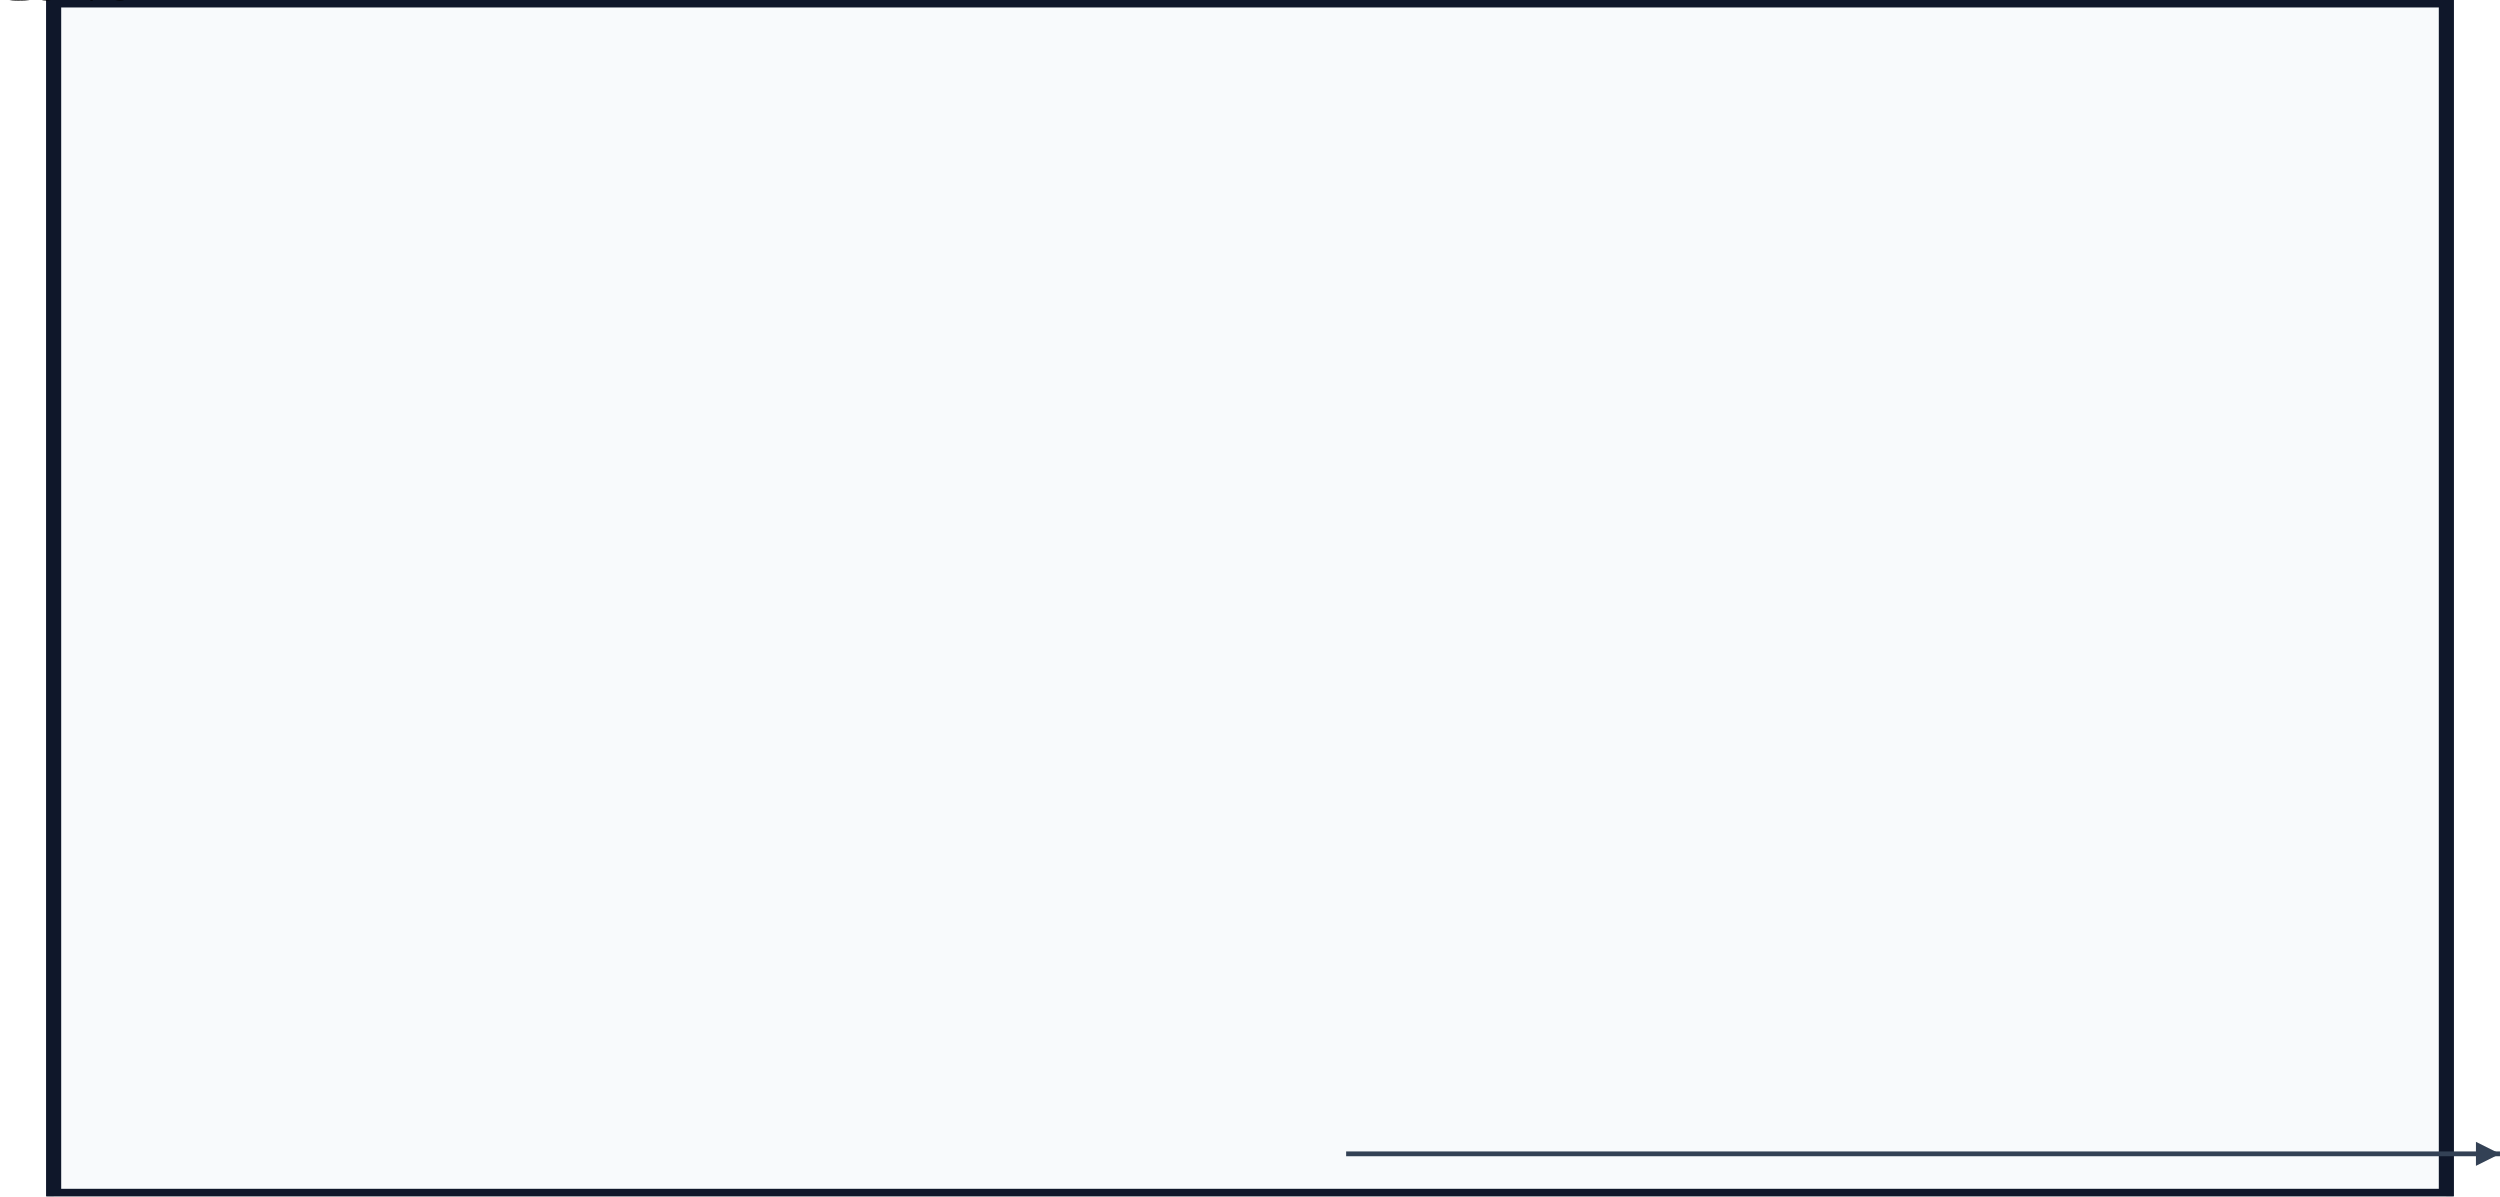
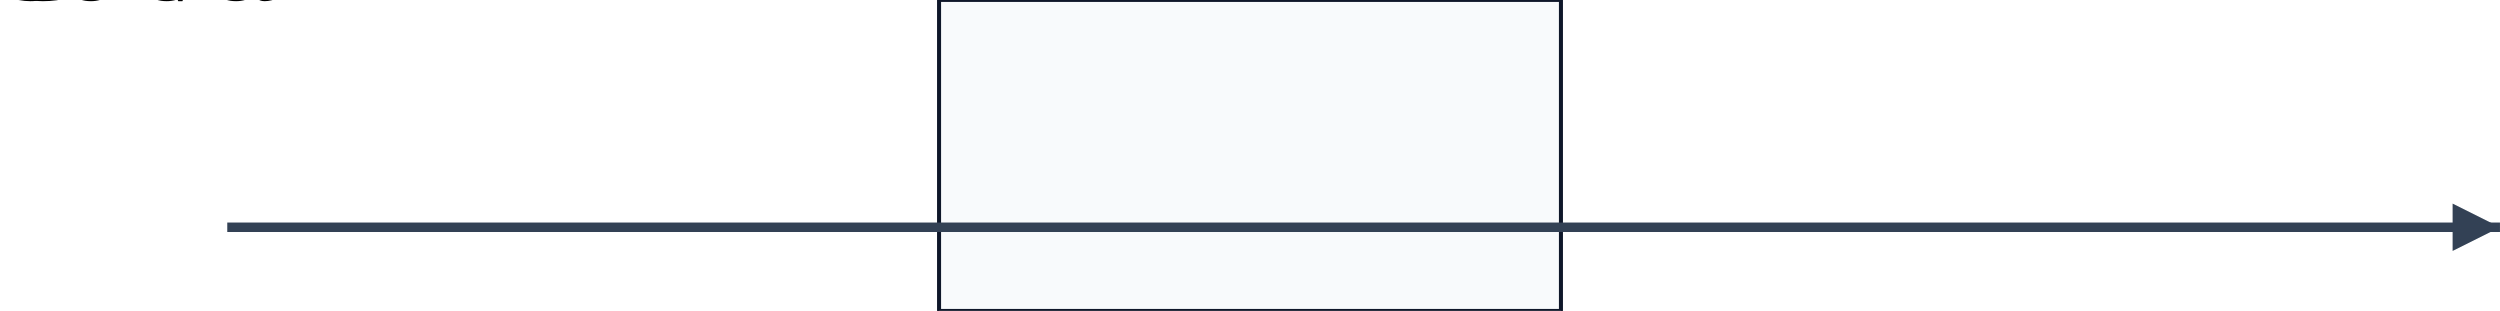
<svg xmlns="http://www.w3.org/2000/svg" data-screen-id="rX_C6DIMA8co-OdW">
  <g data-el-id="DhGD9zA_E_hMrDx6" data-kind="shape" data-place="left:120px;top:200px;width:160px;height:80px;transform:rotate(0deg)">
    <svg aria-hidden="true" style="opacity:1" viewBox="0 0 160 80">
      <path class="fx-outline" d="M0 0 L160 0 L160 80 L0 80 Z" style="fill:var(--fx-color-surface, #f8fafc);stroke:var(--fx-color-text, #0f172a);stroke-width:var(--fx-stroke-regular, 2px);stroke-linecap:butt;stroke-linejoin:miter">
      </path>
    </svg>
    <text class="fx-label">
      Client
    </text>
    <g class="fx-members" data-place="left:-120px;top:-200px;transform-origin:200px 240px;transform:rotate(0deg)">
    </g>
  </g>
  <g data-el-id="0c8Et_1phC21jU57" data-kind="shape" data-place="left:520px;top:200px;width:160px;height:80px;transform:rotate(0deg)">
    <svg aria-hidden="true" style="opacity:1" viewBox="0 0 160 80">
      <path class="fx-outline" d="M0 0 L160 0 L160 80 L0 80 Z" style="fill:var(--fx-color-surface, #f8fafc);stroke:var(--fx-color-text, #0f172a);stroke-width:var(--fx-stroke-regular, 2px);stroke-linecap:butt;stroke-linejoin:miter">
      </path>
    </svg>
    <text class="fx-label">
      Server
    </text>
    <g class="fx-members" data-place="left:-520px;top:-200px;transform-origin:600px 240px;transform:rotate(0deg)">
    </g>
  </g>
  <g data-el-id="cWB8Ucz36bNpnt8N" data-kind="connector">
-     <svg aria-hidden="true" class="fx-connector" style="opacity:1">
+     <svg aria-hidden="true" class="fx-connector" style="left:256px;top:216px;width:288px;height:48px;opacity:1" viewBox="256 216 288 48">
      <defs>
        <marker id="fx-id-0-end" markerHeight="5" markerWidth="5" orient="auto-start-reverse" refX="10" refY="5" viewBox="0 0 10 10">
          <path d="M0 0 L10 5 L0 10 Z" style="fill:var(--fx-color-connector, #334155)">
          </path>
        </marker>
      </defs>
      <path class="fx-route" d="M280 240 L520 240" marker-end="url(#fx-id-0-end)" style="fill:none;stroke:var(--fx-color-connector, #334155);stroke-width:var(--fx-stroke-regular, 2px);stroke-linecap:butt">
      </path>
    </svg>
  </g>
</svg>
